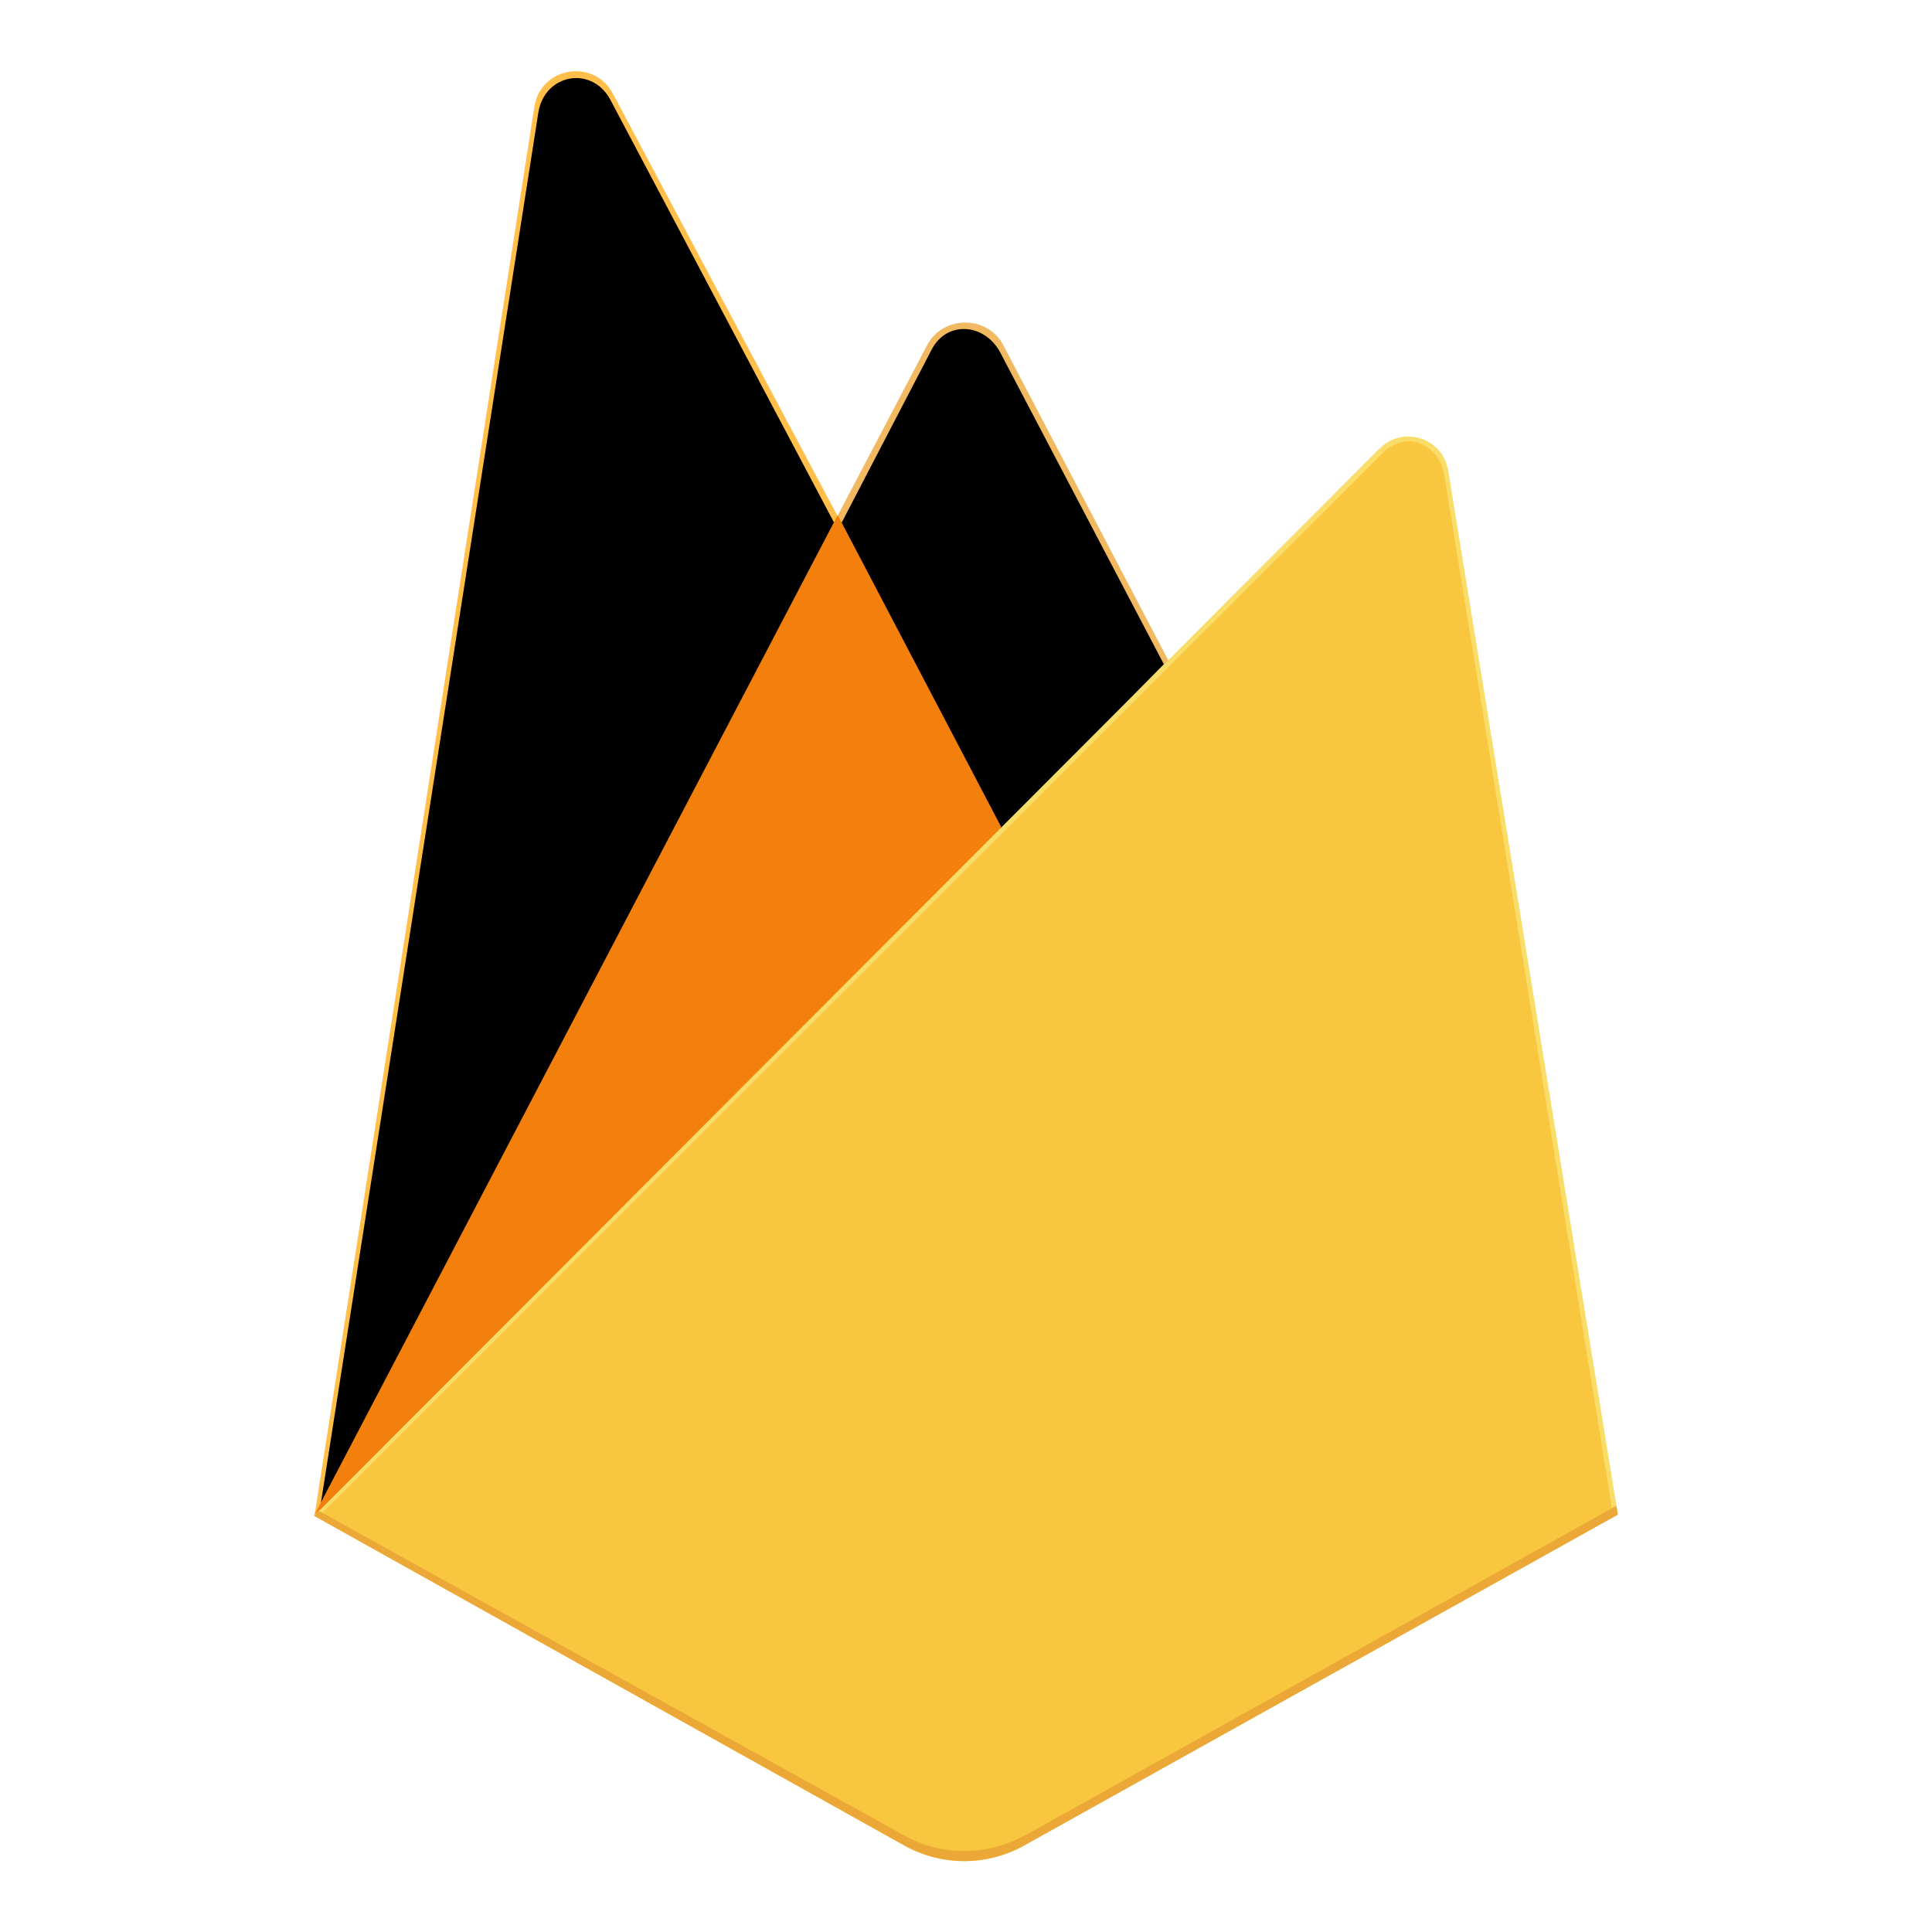
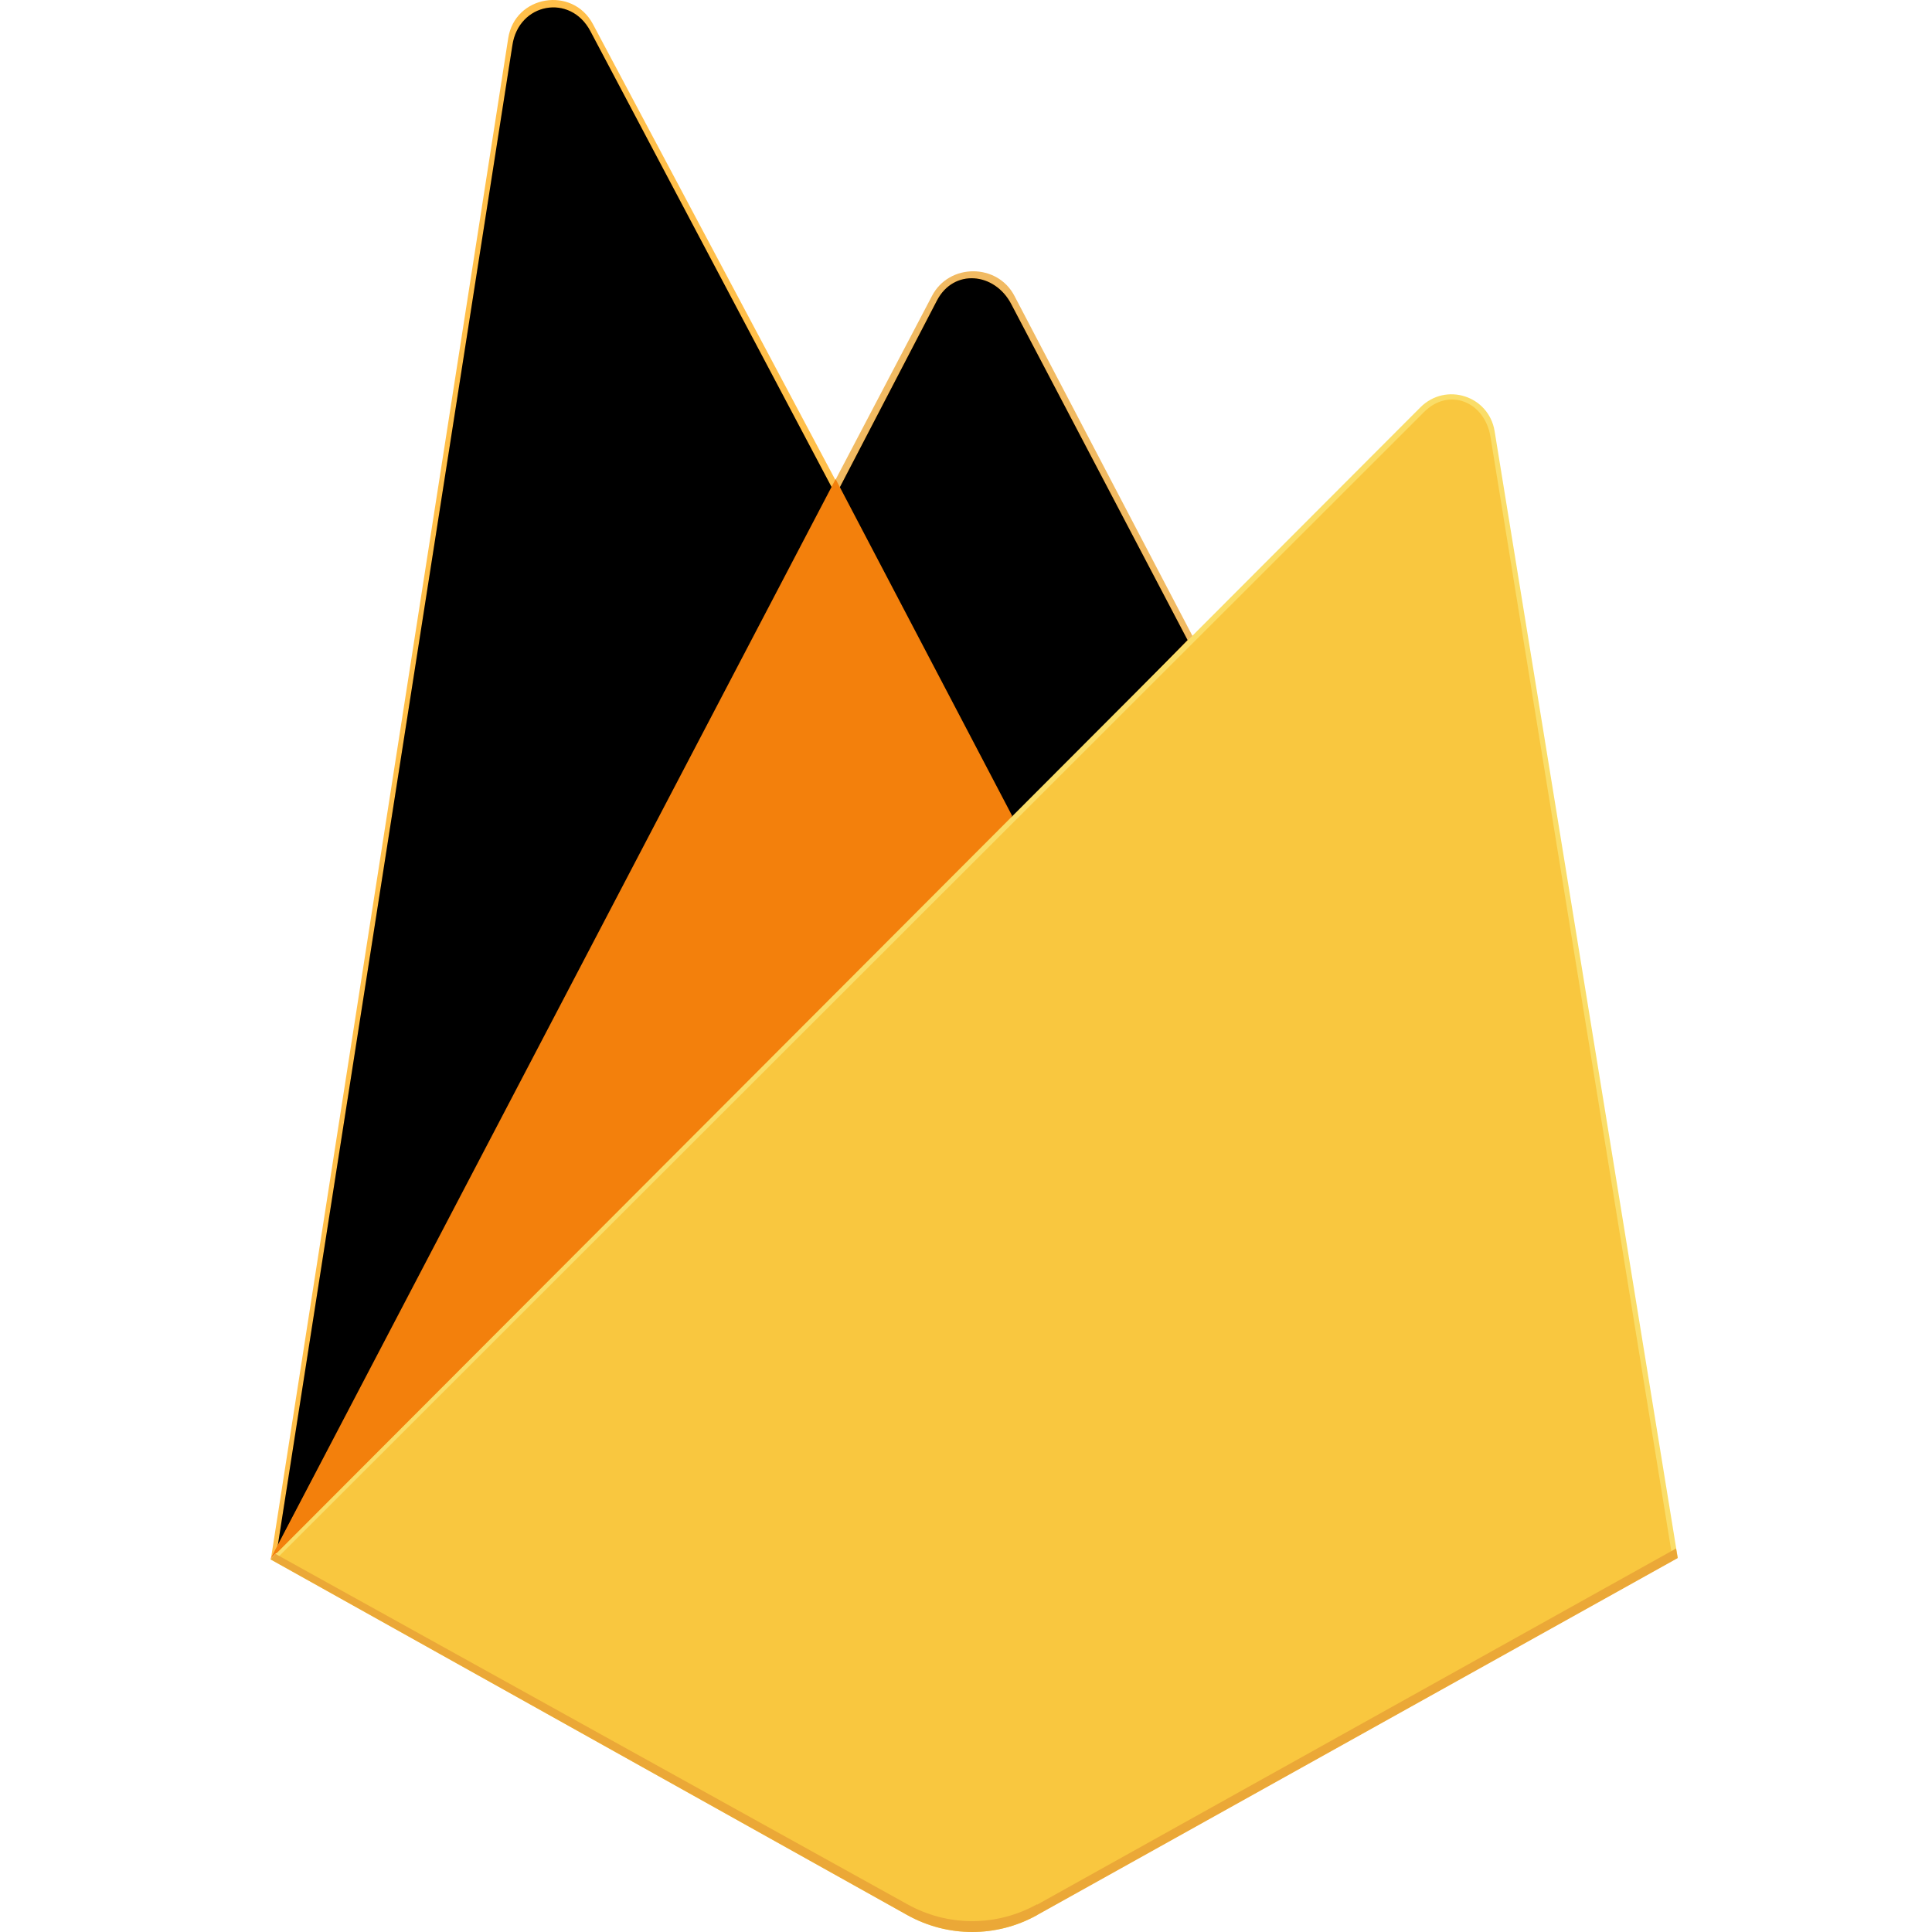
- <svg xmlns="http://www.w3.org/2000/svg" id="Layer_1" viewBox="0 0 50 50">
-   <defs>
-     <style>.cls-1{fill:#f9c73f;}.cls-2{fill:#f1ba62;}.cls-3{fill:#eba837;}.cls-4{fill:#f3800c;}.cls-5{fill:#ffbf4a;}.cls-6{fill:#fadd68;}.cls-7{fill:#ffa412;}.cls-7,.cls-8{fill-rule:evenodd;}.cls-8{fill:#ffa20e;}</style>
-   </defs>
-   <path class="cls-5" d="m8.13,39.22l.28-.39,13.26-25.16.03-.27L15.86,2.42c-.49-.92-1.87-.69-2.03.34l-5.69,36.46Z" />
-   <path id="a" class="cls-7" d="m8.3,38.92l.21-.41,13.12-24.9L15.8,2.59c-.48-.91-1.72-.68-1.87.34l-5.63,36Z" />
-   <path id="a-2" d="m8.3,38.92l.21-.41,13.12-24.9L15.8,2.59c-.48-.91-1.72-.68-1.87.34l-5.63,36Z" />
-   <path class="cls-2" d="m25.97,21.71l4.35-4.46-4.35-8.31c-.41-.79-1.57-.79-1.98,0l-2.33,4.44v.38l4.3,7.96h0Z" />
-   <path id="c" class="cls-8" d="m25.89,21.52l4.23-4.33-4.23-8.06c-.4-.76-1.38-.85-1.78-.08l-2.34,4.5-.07.23,4.18,7.73Z" />
-   <path id="c-2" d="m25.89,21.52l4.23-4.33-4.23-8.06c-.4-.76-1.38-.85-1.78-.08l-2.34,4.5-.07.23,4.18,7.73Z" />
-   <path class="cls-4" d="m8.13,39.22l.13-.13.46-.19,16.97-16.91.22-.59-4.23-8.07-13.54,25.87Z" />
-   <path class="cls-6" d="m26.51,47.75l15.36-8.56-4.39-27.01c-.14-.85-1.17-1.18-1.78-.57l-27.57,27.62,15.27,8.53c.97.54,2.14.54,3.11,0" />
-   <path class="cls-1" d="m41.73,39.11l-4.35-26.8c-.14-.84-1-1.19-1.6-.58l-27.47,27.45,15.1,8.44c.96.53,2.12.53,3.08,0l15.24-8.5h0Z" />
-   <path class="cls-3" d="m26.51,47.5c-.97.54-2.14.54-3.11,0l-15.15-8.4-.12.13,15.27,8.53c.97.54,2.14.54,3.11,0l15.36-8.56-.04-.23-15.32,8.54h0Z" />
+ <svg xmlns="http://www.w3.org/2000/svg" width="100" height="100" viewBox="0 0 100 100" fill="none">
+   <path d="M14 80.689L14.604 79.847L43.23 25.532L43.295 24.949L30.688 1.245C29.63 -0.741 26.651 -0.245 26.305 1.979L14.022 80.689H14Z" fill="#FFBF4A" />
+   <path fill-rule="evenodd" clip-rule="evenodd" d="M14.367 80.042L14.82 79.157L43.144 25.402L30.558 1.612C29.522 -0.352 26.845 0.144 26.521 2.346L14.367 80.064V80.042Z" fill="#FFA412" />
+   <path d="M14.367 80.042L14.82 79.157L43.144 25.402L30.558 1.612C29.522 -0.352 26.845 0.144 26.521 2.346L14.367 80.064V80.042Z" fill="black" />
+   <path d="M52.511 42.889L61.902 33.26L52.511 15.321C51.626 13.615 49.122 13.615 48.237 15.321L43.207 24.906V25.726L52.49 42.91L52.511 42.889Z" fill="#F1BA62" />
+   <path fill-rule="evenodd" clip-rule="evenodd" d="M52.337 42.478L61.469 33.131L52.337 15.731C51.474 14.09 49.358 13.896 48.495 15.558L43.443 25.273L43.292 25.769L52.316 42.457L52.337 42.478Z" fill="#FFA20E" />
+   <path d="M52.337 42.478L61.469 33.131L52.337 15.731C51.474 14.09 49.358 13.896 48.495 15.558L43.443 25.273L43.292 25.769L52.316 42.457L52.337 42.478Z" fill="black" />
+   <path d="M14 80.689L14.281 80.409L15.274 79.999L51.909 43.493L52.384 42.219L43.252 24.798L14.022 80.646L14 80.689Z" fill="#F3800C" />
+   <path d="M53.679 99.104L86.838 80.625L77.361 22.315C77.059 20.48 74.835 19.768 73.519 21.084L14 80.711L46.965 99.126C49.059 100.291 51.585 100.291 53.679 99.126" fill="#FADD68" />
+   <path d="M86.535 80.452L77.144 22.596C76.842 20.782 74.986 20.027 73.69 21.344L14.388 80.603L46.986 98.823C49.058 99.968 51.562 99.968 53.635 98.823L86.535 80.474V80.452Z" fill="#F9C73F" />
+   <path d="M53.679 98.564C51.585 99.73 49.059 99.73 46.965 98.564L14.259 80.43L14 80.711L46.965 99.126C49.059 100.291 51.585 100.291 53.679 99.126L86.838 80.646L86.752 80.15L53.679 98.586V98.564Z" fill="#EBA837" />
</svg>
